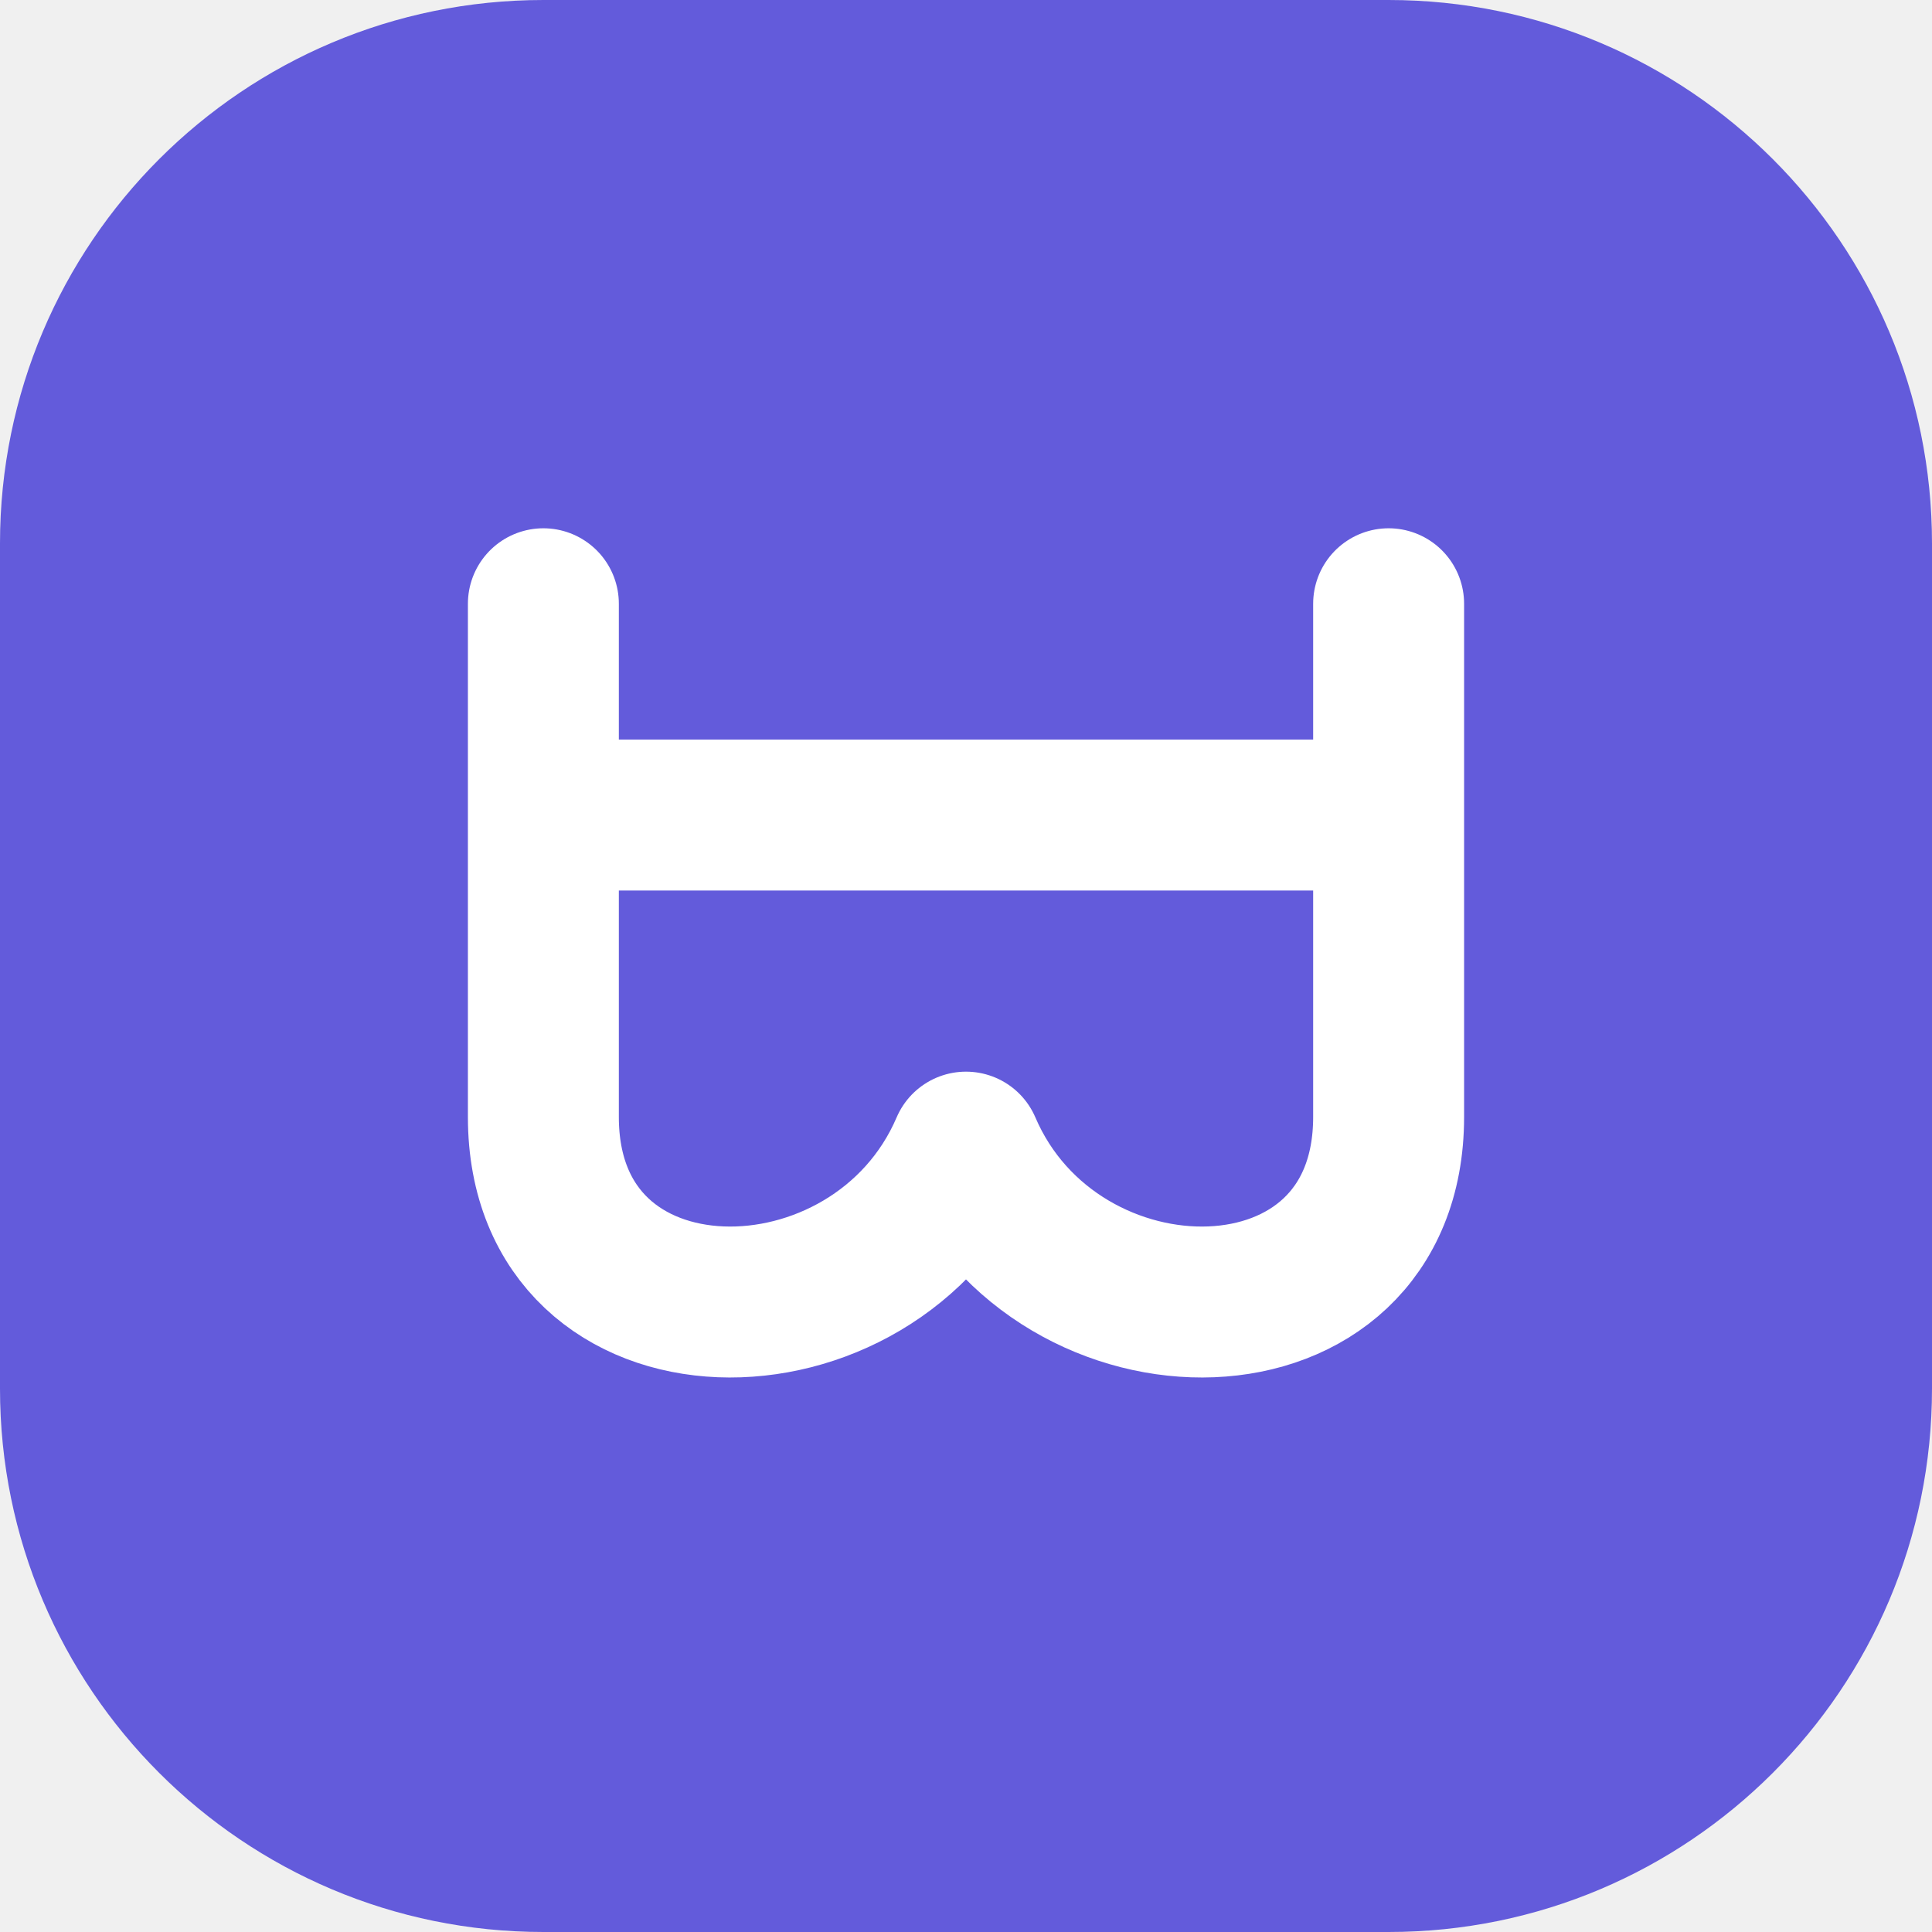
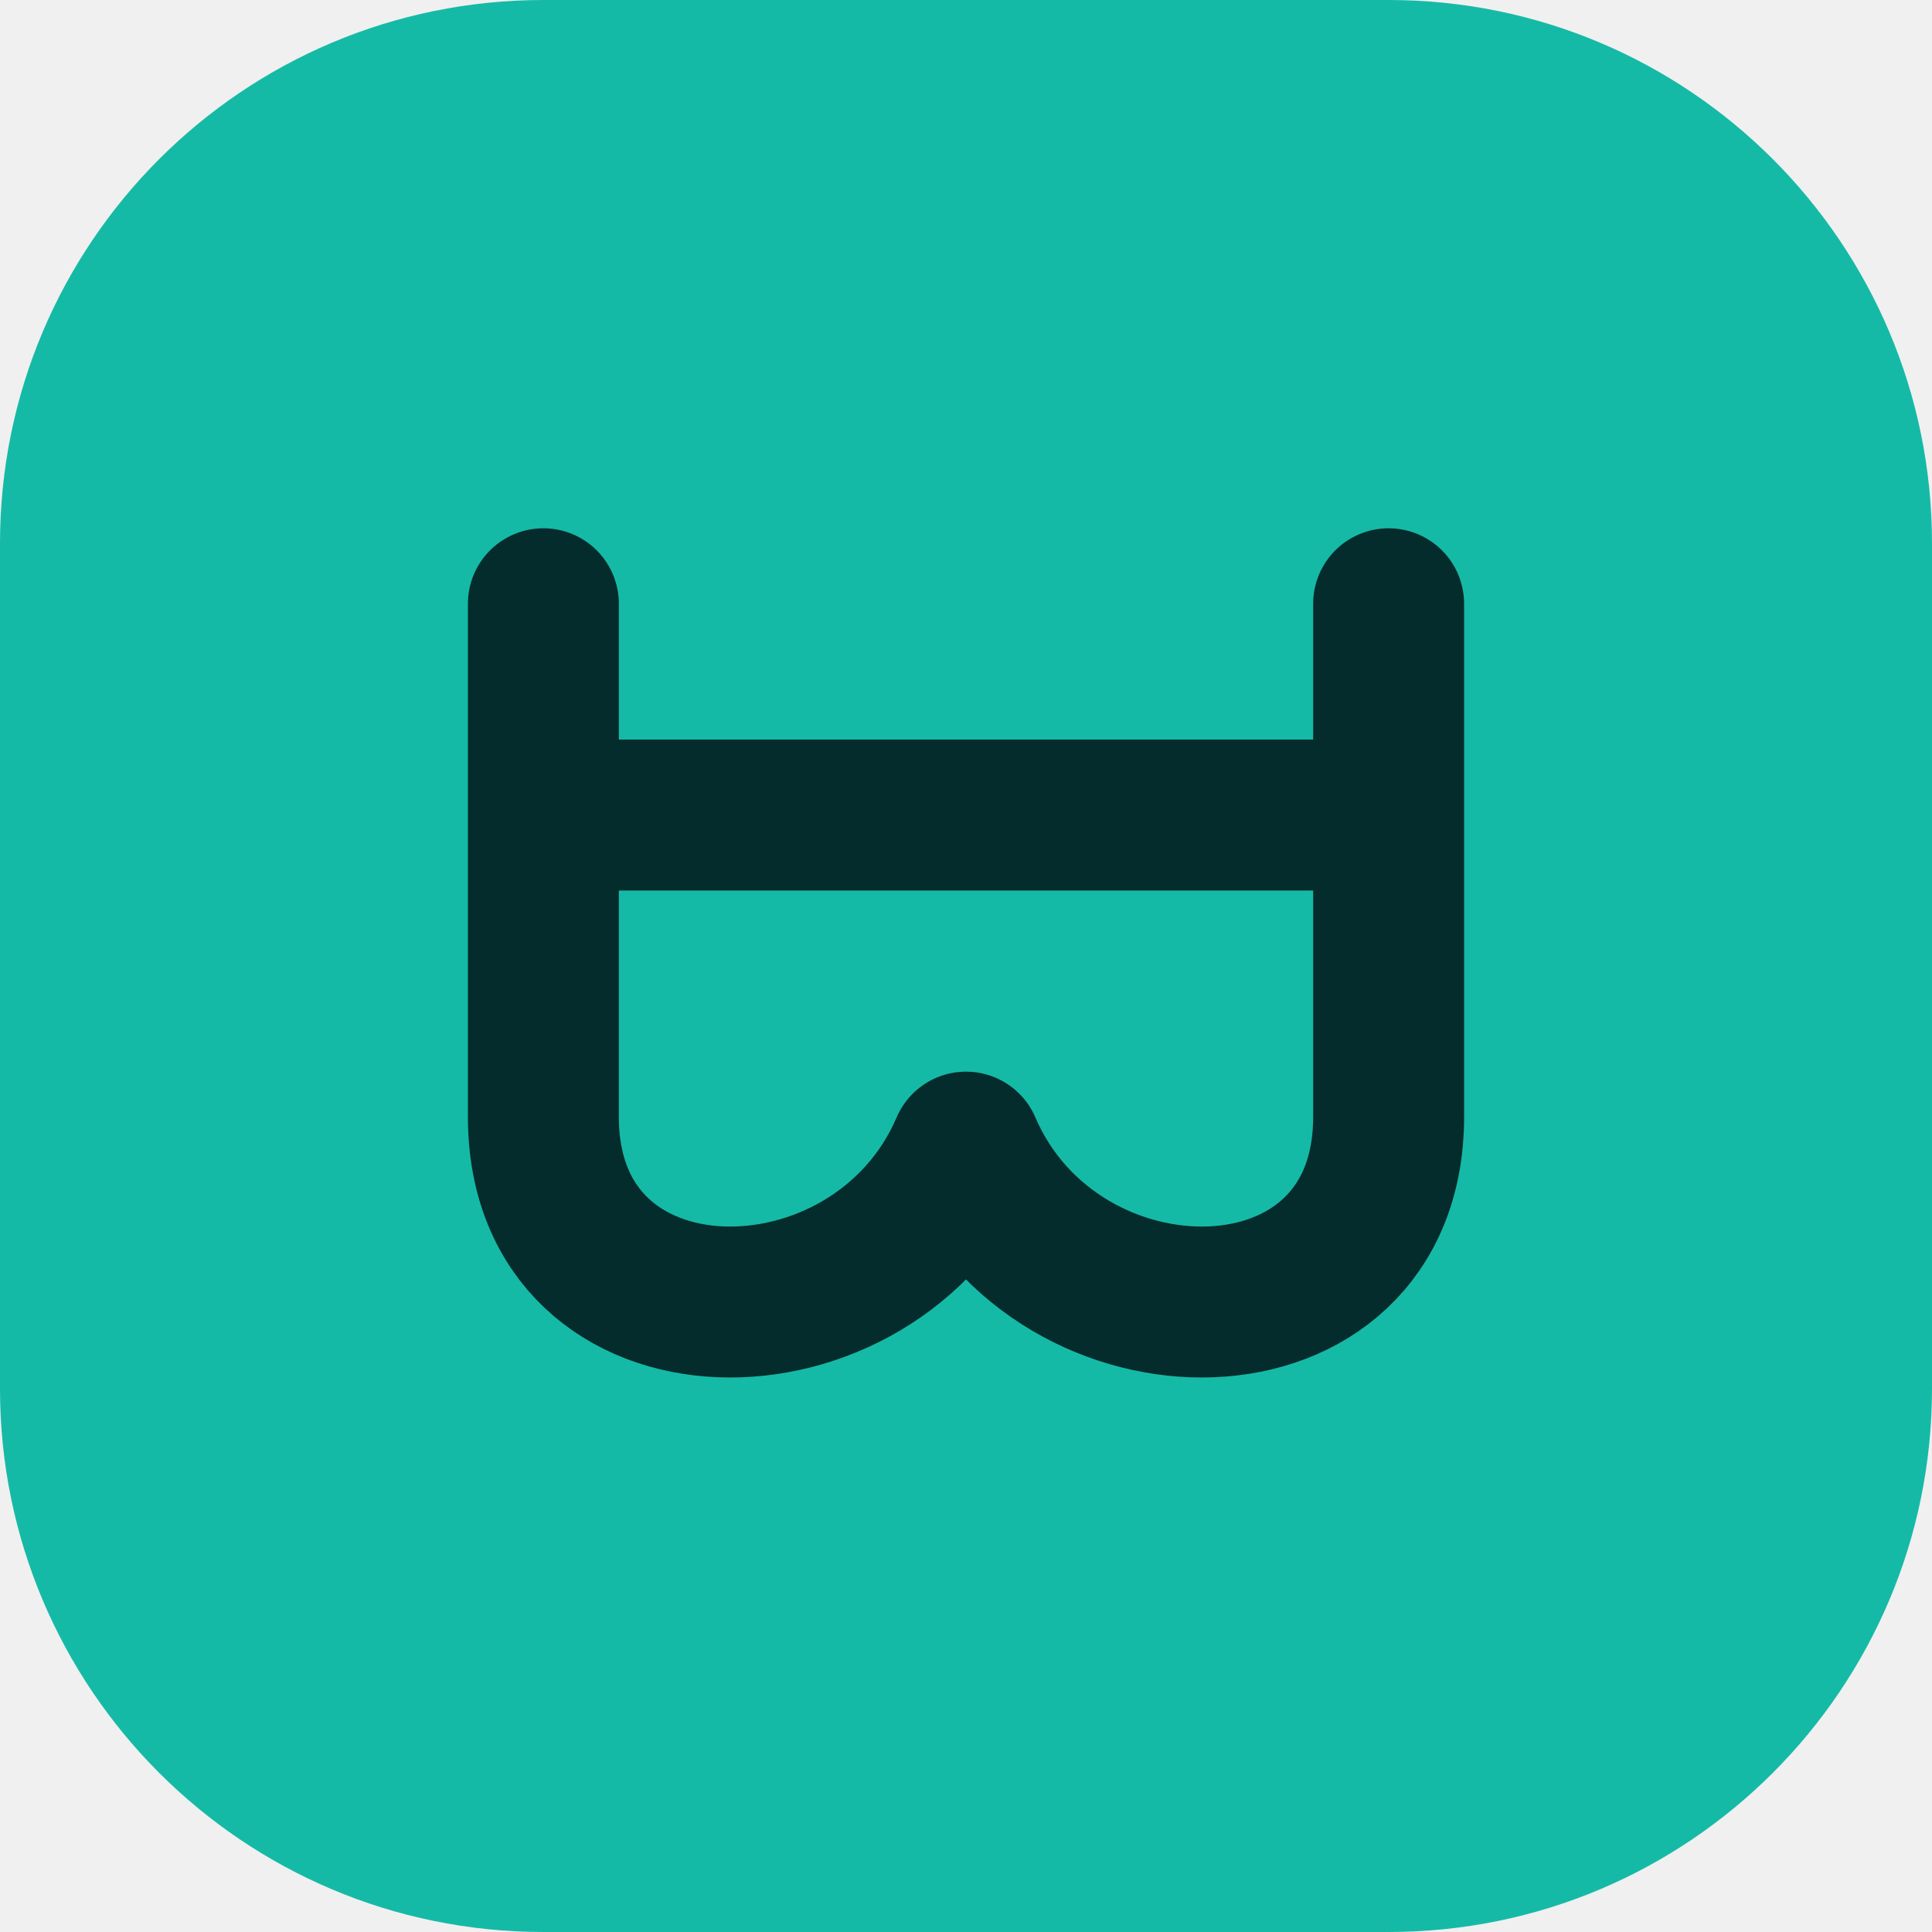
<svg xmlns="http://www.w3.org/2000/svg" viewBox="0 0 64 64">
-   <rect width="64" height="64" rx="18" fill="#635bdb" />
-   <path d="M18 20v17c0 8 11 8 14 1 3 7 14 7 14-1V20M18 27h28" fill="none" stroke="#fff" stroke-width="5" stroke-linecap="round" stroke-linejoin="round" />
+   <rect width="64" height="64" rx="18" fill="#15baa6" />
+   <path d="M18 20v17c0 8 11 8 14 1 3 7 14 7 14-1V20M18 27h28" fill="none" stroke="#052c2c" stroke-width="5" stroke-linecap="round" stroke-linejoin="round" />
</svg>
